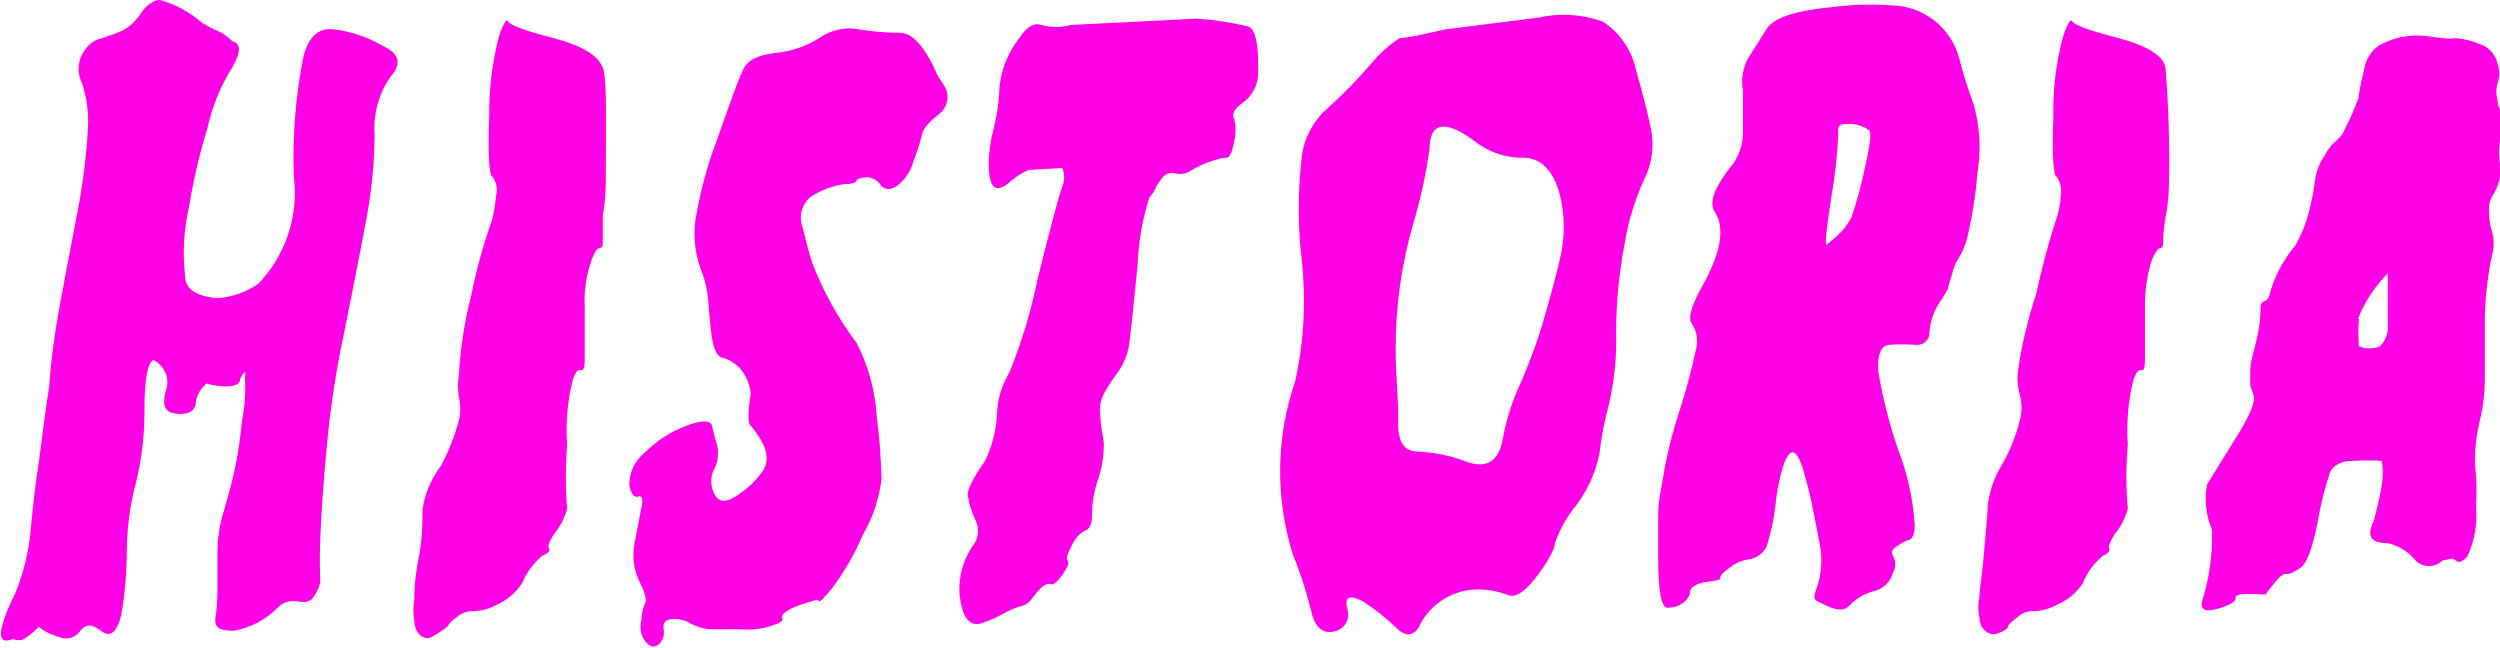
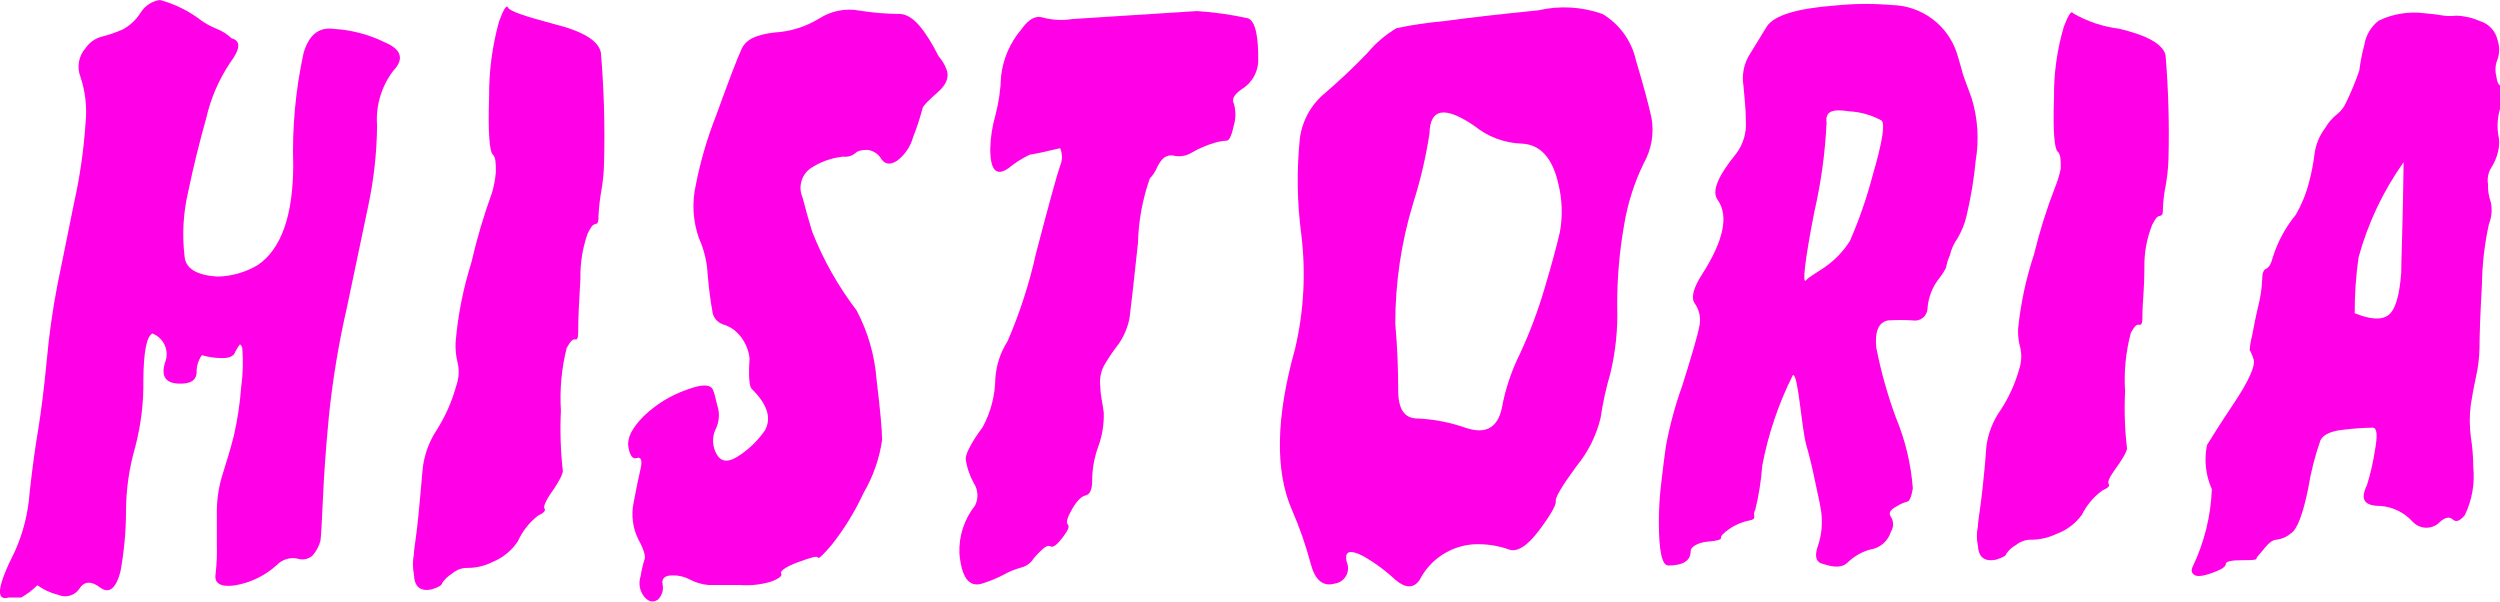
- <svg xmlns="http://www.w3.org/2000/svg" viewBox="0 0 51.05 13.22">
+ <svg xmlns="http://www.w3.org/2000/svg" viewBox="0 0 103.76 24.95">
  <defs>
    <style>.cls-1{fill:#ff00e7;}</style>
  </defs>
  <g id="Layer_2" data-name="Layer 2">
    <g id="Layer_1-2" data-name="Layer 1">
-       <path class="cls-1" d="M1.75,1A.53.53,0,0,1,2.08.78,4,4,0,0,0,2.51.62,1,1,0,0,0,2.87.28C3,.09,3.14,0,3.27,0a2.25,2.25,0,0,1,.85.46,2,2,0,0,0,.32.17.86.86,0,0,1,.3.21c.19.05.18.23,0,.54a3.87,3.87,0,0,0-.5,1.22Q4,3.38,3.86,4.22a4.22,4.22,0,0,0-.08,1.42c0,.27.24.41.66.45a1.71,1.71,0,0,0,.83-.29A2.68,2.68,0,0,0,6,3.6,10.48,10.48,0,0,1,6.2,1.14c.11-.4.31-.58.62-.54a2.56,2.56,0,0,1,1,.34c.33.15.39.36.16.62a1.83,1.83,0,0,0-.33,1.2,9.66,9.66,0,0,1-.18,1.77c-.12.65-.27,1.4-.44,2.25a19.59,19.59,0,0,0-.36,2.37c-.07.73-.11,1.34-.13,1.85s0,.81,0,.89a.8.8,0,0,1-.16.33c-.06.07-.16.09-.31.06a.44.44,0,0,0-.41.14,1.68,1.68,0,0,1-.88.46c-.28,0-.41-.05-.38-.27A3.52,3.52,0,0,0,4.44,12v-.73a2.76,2.76,0,0,1,.13-.83c.08-.28.16-.56.22-.84a8.24,8.24,0,0,0,.15-1A3.41,3.41,0,0,0,5,7.7a.15.15,0,0,0,0-.11.55.55,0,0,0-.1.16c0,.1-.13.15-.31.14a1.27,1.27,0,0,1-.37-.06A.64.64,0,0,0,4,8.19c0,.19-.13.28-.38.26S3.31,8.29,3.38,8a.51.51,0,0,0-.25-.65l0,0c-.12.07-.18.41-.18,1a6.05,6.05,0,0,1-.17,1.49,5.57,5.57,0,0,0-.19,1.4,8.07,8.07,0,0,1-.11,1.3c-.09.38-.23.49-.42.34s-.32-.13-.42,0a.35.35,0,0,1-.43.13,1.17,1.17,0,0,1-.42-.21,1.4,1.4,0,0,1-.34.27q-.09,0-.12,0a.14.14,0,0,0-.13,0c-.28.08-.23-.26.13-1a4.38,4.38,0,0,0,.3-1.29c.05-.54.11-1,.17-1.4S.9,8.54,1,7.92a15.28,15.28,0,0,1,.22-1.68c.09-.5.21-1.1.34-1.8a12.77,12.77,0,0,0,.23-1.73,2.53,2.53,0,0,0-.11-1A.65.65,0,0,1,1.75,1Z" />
-       <path class="cls-1" d="M11.31.78c.6.16.91.36,1,.61s.06,1.05.06,2.38a3.89,3.89,0,0,1-.06.62c0,.24,0,.41,0,.51s0,.16-.07.17-.09.08-.15.21a2.52,2.52,0,0,0-.15,1c0,.51,0,.86,0,1s0,.29-.07.28-.1,0-.17.18a4.24,4.24,0,0,0-.12,1.35,8.43,8.43,0,0,0,0,1.3,1.39,1.39,0,0,1-.27.52c-.1.16-.13.25-.1.29s0,.09-.14.15a1.49,1.49,0,0,0-.41.56,1.19,1.19,0,0,1-.52.44,1,1,0,0,1-.48.13.47.47,0,0,0-.33.12.59.59,0,0,0-.2.2S9,12.9,8.83,13s-.36-.06-.37-.32a1.29,1.29,0,0,1,0-.44c0-.12,0-.4.09-.85s.07-.78.08-1A1.93,1.93,0,0,1,9,9.52a4.32,4.32,0,0,0,.37-.93,1,1,0,0,0,0-.48,1.47,1.47,0,0,1,0-.46A8.68,8.68,0,0,1,9.63,6a10.52,10.52,0,0,1,.42-1.51A3.63,3.63,0,0,0,10.13,4a.48.48,0,0,0-.07-.39c-.07,0-.1-.45-.07-1.24a6.19,6.19,0,0,1,.2-1.63c.09-.27.16-.37.19-.3S10.72.63,11.31.78Z" />
-       <path class="cls-1" d="M19.33,1.85a.45.45,0,0,1-.18.5c-.2.16-.3.29-.31.36a5.36,5.36,0,0,1-.19.59.92.92,0,0,1-.34.5c-.13.09-.24.07-.31,0a.39.39,0,0,0-.27-.18q-.18,0-.24.06c0,.06-.13.08-.25.08a1.66,1.66,0,0,0-.7.27.56.56,0,0,0-.15.62c.07.28.13.52.2.73A6.73,6.73,0,0,0,17.49,7a3.75,3.75,0,0,1,.41,1.47A12.25,12.25,0,0,1,18,9.79a3,3,0,0,1-.38,1.13A5.29,5.29,0,0,1,17,12c-.18.22-.27.31-.28.27s-.14,0-.4.09-.38.2-.35.25,0,.1-.19.16a1.51,1.51,0,0,1-.65.08h-.65a1,1,0,0,1-.38-.12.63.63,0,0,0-.35-.09c-.15,0-.22.07-.2.2a.33.33,0,0,1-.1.32q-.13.11-.27-.06a.49.49,0,0,1-.08-.44c0-.19.06-.31.08-.36s0-.19-.12-.42a1.25,1.25,0,0,1-.1-.8c.06-.3.1-.54.14-.72s0-.25-.07-.22-.15-.05-.18-.24a.84.84,0,0,1,.32-.66A2.33,2.33,0,0,1,14,8.7c.33-.13.51-.12.54,0a4,4,0,0,0,.11.41.77.77,0,0,1-.06.46.54.54,0,0,0,0,.52c.09.18.26.18.5,0a1.74,1.74,0,0,0,.51-.51c.14-.27,0-.56-.27-.89-.05,0-.07-.26,0-.65a.91.91,0,0,0-.24-.54.79.79,0,0,0-.31-.19c-.11,0-.18-.13-.22-.3s-.06-.41-.09-.77a2.26,2.26,0,0,0-.17-.77,2.11,2.11,0,0,1-.07-1.14,8.29,8.29,0,0,1,.41-1.47c.26-.74.43-1.22.53-1.43s.3-.3.66-.35a2,2,0,0,0,.91-.31,1.05,1.05,0,0,1,.8-.17,5.27,5.27,0,0,0,.84.07q.39,0,.78.9A1.35,1.35,0,0,1,19.33,1.85Z" />
-       <path class="cls-1" d="M25.49.54c.15.06.22.38.2,1a.75.75,0,0,1-.33.57c-.16.12-.21.22-.16.31a.94.94,0,0,1,0,.47q-.06.33-.15.33a1.08,1.08,0,0,0-.25.05,2.06,2.06,0,0,0-.46.2.4.4,0,0,1-.34.07.25.25,0,0,0-.26.08,1.3,1.3,0,0,0-.13.19.65.65,0,0,1-.14.22,5.2,5.2,0,0,0-.24,1.38c-.08.83-.14,1.37-.17,1.61a1.37,1.37,0,0,1-.21.55,3.82,3.82,0,0,0-.28.42.73.73,0,0,0-.1.51c0,.18.05.36.07.55a2.3,2.3,0,0,1-.12.75,2.13,2.13,0,0,0-.12.71c0,.19-.05.29-.13.32s-.19.12-.28.3-.13.28-.09.32,0,.13-.1.28-.2.22-.25.2-.11,0-.2.08a2,2,0,0,0-.19.23.37.37,0,0,1-.22.14,1.48,1.48,0,0,0-.35.15,2.6,2.6,0,0,1-.46.2c-.25.07-.4-.15-.44-.65a1.59,1.59,0,0,1,.32-1,.5.5,0,0,0,0-.48,1.67,1.67,0,0,1-.15-.5c0-.09.09-.32.35-.68a2.41,2.41,0,0,0,.25-1,1.76,1.76,0,0,1,.25-.81,10.79,10.79,0,0,0,.58-1.92c.27-1.09.44-1.71.5-1.88a.47.47,0,0,0,0-.38L21,3.47a1.61,1.61,0,0,0-.43.29c-.26.19-.38.05-.38-.42a2.83,2.83,0,0,1,.1-.71,4,4,0,0,0,.12-.86,1.94,1.94,0,0,1,.41-1c.15-.23.3-.31.45-.26a1.13,1.13,0,0,0,.6,0L24.44.38A6.51,6.51,0,0,1,25.49.54Z" />
-       <path class="cls-1" d="M32.73.44a1.58,1.58,0,0,1,.68,1c.15.52.25.93.31,1.23a1.57,1.57,0,0,1-.15,1A5.26,5.26,0,0,0,33.17,5,10,10,0,0,0,33,6.8a5.61,5.61,0,0,1-.15,1.47,6.75,6.75,0,0,0-.19,1,2.65,2.65,0,0,1-.49,1.07,2.42,2.42,0,0,0-.42.76c0,.08-.09.29-.34.63s-.46.49-.62.42a1.7,1.7,0,0,0-.71-.11,1.33,1.33,0,0,0-1.11.77c-.12.19-.28.19-.47,0a4,4,0,0,0-.67-.53c-.27-.14-.38-.1-.32.15a.35.35,0,0,1-.25.46c-.24.07-.41-.07-.49-.43a8.75,8.75,0,0,0-.38-1.17,5.67,5.67,0,0,1,.06-3.51,7.64,7.64,0,0,0,.13-2.48,9.11,9.11,0,0,1,0-2.08,1.56,1.56,0,0,1,.52-1A10.35,10.35,0,0,0,28,1.3a2.48,2.48,0,0,1,.58-.52q.15,0,.93-.18L31.41.36A2.38,2.38,0,0,1,32.73.44ZM30.11,2.88c-.6-.44-.91-.39-.92.16a9.75,9.75,0,0,1-.33,1.52,9.08,9.08,0,0,0-.36,2.6c0,.54.06,1,.05,1.44s.13.62.4.62a3.14,3.14,0,0,1,1,.21c.4.14.64,0,.73-.43a4.78,4.78,0,0,1,.38-1.2,10.6,10.6,0,0,0,.5-1.4c.15-.53.26-.94.32-1.23a2.81,2.81,0,0,0,0-1.07c-.12-.57-.37-.86-.75-.88A1.55,1.55,0,0,1,30.11,2.88Z" />
-       <path class="cls-1" d="M38.63.11A1.45,1.45,0,0,1,40,1.17c.07.24.1.37.12.42s.07.24.19.57a3.24,3.24,0,0,1,.07,1.37,8.68,8.68,0,0,1-.19,1.24,1.57,1.57,0,0,1-.18.48.89.89,0,0,0-.15.36,1.37,1.37,0,0,0-.08.28l-.12.21a1.25,1.25,0,0,0-.26.68.25.25,0,0,1-.29.26,4.41,4.41,0,0,0-.52,0c-.19,0-.27.24-.23.58a9.89,9.89,0,0,0,.4,1.56,5.23,5.23,0,0,1,.34,1.55c0,.19-.07.29-.11.29a.71.71,0,0,0-.22.11c-.13.07-.17.15-.11.23a.34.34,0,0,1,0,.32.54.54,0,0,1-.43.4,1.07,1.07,0,0,0-.46.28c-.09.11-.25.12-.49,0S37,12.27,37.1,12a1.7,1.7,0,0,0,.09-.61c0-.19-.07-.47-.14-.84s-.13-.62-.18-.78c-.1-.41-.21-.59-.31-.52s-.21.38-.29.92a4.49,4.49,0,0,1-.2,1,.49.49,0,0,1-.35.25.82.82,0,0,0-.41.18c-.13.09-.19.16-.18.2s-.08.06-.27.08-.35.11-.35.21-.15.32-.46.32c-.12,0-.19-.32-.19-1,0-.28,0-.57,0-.87s.06-.56.1-.79a8.82,8.82,0,0,1,.33-1.34,13.2,13.2,0,0,0,.35-1.31.65.65,0,0,0-.09-.49c-.09-.12,0-.35.15-.66.43-.73.54-1.27.32-1.62-.14-.19,0-.53.38-1a1.13,1.13,0,0,0,.19-.7c0-.28,0-.55,0-.79a1,1,0,0,1,.1-.64L36.07.6c.14-.24.61-.39,1.39-.46A6,6,0,0,1,38.63.11Zm-.46,2.55a.71.71,0,0,0-.37-.13c-.19,0-.28,0-.26.16A10,10,0,0,1,37.4,4c-.11.71-.14,1-.1,1l.22-.19a1.31,1.31,0,0,0,.29-.38,8.39,8.39,0,0,0,.26-.95C38.18,3,38.22,2.73,38.17,2.66Z" />
-       <path class="cls-1" d="M43.27.78c.59.16.91.36.95.61a23.47,23.47,0,0,1,.07,2.38,3.89,3.89,0,0,1-.06.62,3.6,3.6,0,0,0-.06.51c0,.1,0,.16-.06.17s-.09.08-.16.21a3,3,0,0,0-.15,1c0,.51,0,.86,0,1s0,.29-.06.28-.1,0-.17.18a4.24,4.24,0,0,0-.12,1.35,7.21,7.21,0,0,0,0,1.3,1.39,1.39,0,0,1-.27.52c-.1.16-.13.25-.11.29s0,.09-.13.15a1.39,1.39,0,0,0-.41.56,1.17,1.17,0,0,1-.53.44,1,1,0,0,1-.47.13.45.45,0,0,0-.33.12c-.12.09-.19.15-.2.2s-.09.09-.22.14-.35-.06-.36-.32a1.08,1.08,0,0,1,0-.44c0-.12.05-.4.09-.85s.07-.78.08-1a2,2,0,0,1,.29-.84,3.48,3.48,0,0,0,.37-.93,1,1,0,0,0,0-.48,1.22,1.22,0,0,1-.05-.46A9.17,9.17,0,0,1,41.58,6,14.85,14.85,0,0,1,42,4.44,1.74,1.74,0,0,0,42.08,4,.53.53,0,0,0,42,3.61c-.07,0-.1-.45-.07-1.24a5.78,5.78,0,0,1,.2-1.63c.09-.27.16-.37.19-.3S42.68.63,43.27.78Z" />
-       <path class="cls-1" d="M45.17,10.82a1.59,1.59,0,0,1-.1-.93L45.62,9c.3-.47.44-.78.4-.92a1.57,1.57,0,0,0-.07-.2s0-.12,0-.31.08-.4.13-.64a2.86,2.86,0,0,0,.08-.56c0-.13,0-.2.08-.22s.1-.11.14-.26A2.67,2.67,0,0,1,46.88,5a2.84,2.84,0,0,0,.27-.68,5.07,5.07,0,0,0,.12-.61,1.15,1.15,0,0,1,.21-.55.87.87,0,0,1,.23-.29.59.59,0,0,0,.18-.25A5.3,5.3,0,0,0,48.16,2a4.31,4.31,0,0,1,.11-.55.75.75,0,0,1,.29-.51A1.6,1.6,0,0,1,49.5.73l.39.05a1,1,0,0,0,.25,0,1.47,1.47,0,0,1,.47.11A.55.55,0,0,1,51,1.3a.62.62,0,0,1,0,.4.6.6,0,0,0,0,.34c0,.15.06.22.1.22s0,.13,0,.42a1.42,1.42,0,0,0-.06.6.81.81,0,0,1,0,.38,1.07,1.07,0,0,1-.15.35.51.51,0,0,0-.06.33,1.16,1.16,0,0,0,.06.4.87.87,0,0,1,0,.46,6.76,6.76,0,0,0-.15,1.28c0,.64,0,1.08,0,1.33a4.28,4.28,0,0,1-.07.64,4.46,4.46,0,0,0-.11.57,2.66,2.66,0,0,0,0,.69,5.27,5.27,0,0,1,0,.64,2,2,0,0,1-.17,1c-.1.12-.18.16-.25.09s-.16,0-.26,0a.39.39,0,0,1-.56,0,1,1,0,0,0-.57-.35c-.33,0-.43-.13-.28-.45a6.65,6.65,0,0,0,.16-.7c.06-.35,0-.53,0-.53a5.22,5.22,0,0,0-.57,0c-.27,0-.42.1-.48.23a6.77,6.77,0,0,0-.25,1c-.11.55-.22.86-.35.95s-.22.14-.29.13-.15.06-.25.19-.17.2-.16.22-.1,0-.3,0-.33,0-.33.08-.06.1-.19.16-.38.12-.44.08-.08-.09-.05-.18A4.49,4.49,0,0,0,45.17,10.82Zm3-4.31a3.24,3.24,0,0,0,0,.56.53.53,0,0,0,.43,0,.54.54,0,0,0,.16-.41c0-.13,0-.48,0-1.08A2.74,2.74,0,0,0,48.15,6.51Z" />
+       <path class="cls-1" d="M3.55,2a1.17,1.17,0,0,1,.68-.48,5.33,5.33,0,0,0,.87-.3A2,2,0,0,0,5.84.52,1.13,1.13,0,0,1,6.64,0,4.92,4.92,0,0,1,8.38.87,3.32,3.32,0,0,0,9,1.2a1.85,1.85,0,0,1,.61.39c.39.1.37.44-.05,1a6.89,6.89,0,0,0-1,2.31c-.28,1-.53,2-.75,3.06a7.73,7.73,0,0,0-.15,2.68q.06.75,1.35.84A3.4,3.4,0,0,0,10.7,11q1.46-1,1.47-4.14a19.17,19.17,0,0,1,.43-4.66c.22-.75.63-1.09,1.26-1A5.56,5.56,0,0,1,16,1.77c.67.29.78.69.32,1.17a3.34,3.34,0,0,0-.67,2.27,16.79,16.79,0,0,1-.37,3.35c-.25,1.21-.55,2.63-.89,4.24a36.87,36.87,0,0,0-.74,4.48c-.13,1.36-.21,2.52-.25,3.48s-.08,1.54-.1,1.69a1.61,1.61,0,0,1-.33.61.64.64,0,0,1-.64.12.93.93,0,0,0-.84.27,3.44,3.44,0,0,1-1.77.85c-.58.07-.84-.09-.77-.49A8.58,8.58,0,0,0,9,22.6V21.21a5.18,5.18,0,0,1,.25-1.56c.17-.54.33-1.06.46-1.58a13.68,13.68,0,0,0,.3-2,7.5,7.5,0,0,0,.05-1.57.26.26,0,0,0-.1-.21,1.78,1.78,0,0,0-.19.3q-.09.3-.63.27a2.78,2.78,0,0,1-.76-.12,1.18,1.18,0,0,0-.22.69c0,.36-.26.52-.78.49s-.69-.32-.54-.85a.92.92,0,0,0-.52-1.23l0,0c-.24.14-.36.78-.37,1.92a10.28,10.28,0,0,1-.34,2.8,9.65,9.65,0,0,0-.38,2.65A14.1,14.1,0,0,1,5,23.72c-.19.72-.48.94-.85.66s-.66-.26-.86.06a.71.71,0,0,1-.87.25,2.53,2.53,0,0,1-.87-.4,3.19,3.19,0,0,1-.67.51c-.13,0-.22,0-.26,0s-.13,0-.26,0c-.56.16-.47-.48.26-1.92a7.21,7.21,0,0,0,.61-2.44q.17-1.53.36-2.64c.12-.74.24-1.69.35-2.84a31.38,31.38,0,0,1,.45-3.17c.2-1,.43-2.09.69-3.4a21.82,21.82,0,0,0,.47-3.27,4.58,4.58,0,0,0-.21-1.93A1.16,1.16,0,0,1,3.55,2Z" />
+       <path class="cls-1" d="M23,1c1.21.3,1.85.7,1.94,1.19a41.58,41.58,0,0,1,.13,4.58,7.22,7.22,0,0,1-.12,1.19,8.28,8.28,0,0,0-.11,1c0,.2,0,.32-.13.34s-.19.15-.32.39a5.29,5.29,0,0,0-.3,1.87c-.06,1-.09,1.65-.09,2s0,.56-.12.53-.21.09-.36.35a8.49,8.49,0,0,0-.24,2.6,15.7,15.7,0,0,0,.08,2.51c0,.12-.16.46-.55,1-.19.3-.26.49-.21.56s0,.17-.27.29a2.83,2.83,0,0,0-.84,1.07,2.3,2.3,0,0,1-1.06.86,2.26,2.26,0,0,1-1,.24.94.94,0,0,0-.67.24,1.26,1.26,0,0,0-.41.39c0,.09-.17.18-.43.26-.47.1-.72-.1-.74-.61a2.27,2.27,0,0,1,0-.86c0-.22.11-.77.19-1.63s.14-1.5.17-1.88a3.66,3.66,0,0,1,.59-1.64A6.76,6.76,0,0,0,18.94,16a1.69,1.69,0,0,0,.06-.92,2.86,2.86,0,0,1-.09-.88,15.33,15.33,0,0,1,.65-3.29A25.17,25.17,0,0,1,20.42,8a4.45,4.45,0,0,0,.16-.85c0-.37,0-.62-.13-.74s-.2-.89-.15-2.4A11.36,11.36,0,0,1,20.71.9c.19-.53.32-.72.38-.58S21.79.68,23,1Z" />
+       <path class="cls-1" d="M39.28,2.87c.13.32,0,.64-.35.95s-.63.56-.65.71a9.89,9.89,0,0,1-.38,1.15,1.83,1.83,0,0,1-.68,1c-.28.17-.49.14-.64-.08A.77.77,0,0,0,36,6.22q-.36,0-.48.12A.65.65,0,0,1,35,6.5,3,3,0,0,0,33.62,7a1,1,0,0,0-.31,1.2c.14.54.27,1,.4,1.42a13.56,13.56,0,0,0,1.84,3.26,7.33,7.33,0,0,1,.83,2.87c.15,1.25.23,2.09.23,2.52a6.07,6.07,0,0,1-.77,2.19,10.64,10.64,0,0,1-1.32,2.15c-.37.44-.56.61-.58.53s-.29,0-.81.19-.77.38-.71.47-.06.2-.39.33a3.49,3.49,0,0,1-1.31.15l-1.32,0a2,2,0,0,1-.77-.23,1.47,1.47,0,0,0-.72-.17c-.32,0-.46.13-.41.38a.67.67,0,0,1-.2.63c-.19.13-.38.09-.56-.12a.91.91,0,0,1-.15-.86,4.49,4.49,0,0,1,.16-.69c.05-.09,0-.37-.25-.82a2.36,2.36,0,0,1-.2-1.55c.11-.59.21-1.06.29-1.41s0-.49-.16-.43-.29-.09-.35-.46.15-.79.64-1.28a4.88,4.88,0,0,1,1.77-1.09c.66-.25,1-.23,1.1,0s.14.54.22.79a1.32,1.32,0,0,1-.13.89,1.12,1.12,0,0,0,.07,1c.2.35.53.34,1,0a3.93,3.93,0,0,0,1-1c.28-.51.1-1.08-.55-1.72-.1-.09-.14-.51-.09-1.26a1.77,1.77,0,0,0-.49-1.05,1.39,1.39,0,0,0-.62-.37.66.66,0,0,1-.44-.59c-.06-.31-.13-.8-.19-1.49a4.12,4.12,0,0,0-.36-1.49,4,4,0,0,1-.13-2.22,16.43,16.43,0,0,1,.84-2.87c.52-1.43.87-2.36,1.06-2.77s.63-.59,1.35-.68A4,4,0,0,0,34,.77,2.3,2.3,0,0,1,35.67.44a10.9,10.9,0,0,0,1.71.14c.52.05,1,.63,1.58,1.76A1.78,1.78,0,0,1,39.28,2.87Z" />
+       <path class="cls-1" d="M51.8.76c.3.12.44.74.42,1.84a1.43,1.43,0,0,1-.68,1.1q-.48.33-.33.6a1.61,1.61,0,0,1,0,.9c-.09.43-.19.64-.31.64a2,2,0,0,0-.5.09,4.24,4.24,0,0,0-.93.4,1,1,0,0,1-.71.14.51.51,0,0,0-.52.14A1.43,1.43,0,0,0,48,7a1.49,1.49,0,0,1-.28.41,8.73,8.73,0,0,0-.49,2.68c-.17,1.6-.29,2.64-.35,3.11a2.86,2.86,0,0,1-.44,1.06,8.65,8.65,0,0,0-.56.81,1.47,1.47,0,0,0-.21,1c0,.34.1.69.14,1.06a3.78,3.78,0,0,1-.24,1.44,4.06,4.06,0,0,0-.24,1.38c0,.36-.09.57-.27.61s-.37.23-.57.58-.25.55-.17.63,0,.25-.21.53-.4.44-.5.38-.23,0-.4.17a2.66,2.66,0,0,0-.4.45.87.87,0,0,1-.44.26,3,3,0,0,0-.71.29,5.37,5.37,0,0,1-.93.38c-.52.14-.82-.27-.91-1.25a3,3,0,0,1,.65-2,.94.94,0,0,0-.06-.94,2.86,2.86,0,0,1-.33-1c0-.18.19-.62.71-1.32a4.35,4.35,0,0,0,.52-2,3.26,3.26,0,0,1,.51-1.56A20.24,20.24,0,0,0,43,10.51q.82-3.13,1-3.63a.92.92,0,0,0,0-.73q-.87.21-1.26.27a4.16,4.16,0,0,0-.87.55c-.51.37-.77.11-.77-.79a5.42,5.42,0,0,1,.21-1.38,7.41,7.41,0,0,0,.24-1.65,3.62,3.62,0,0,1,.84-1.93c.3-.43.6-.59.9-.49a2.91,2.91,0,0,0,1.22.06L49.68.46A14,14,0,0,1,51.8.76Z" />
+       <path class="cls-1" d="M66.51.58A3,3,0,0,1,67.9,2.51c.3,1,.51,1.78.64,2.36a2.83,2.83,0,0,1-.32,1.91,9.26,9.26,0,0,0-.81,2.54,19,19,0,0,0-.29,3.39,10.36,10.36,0,0,1-.29,2.81,13.57,13.57,0,0,0-.4,1.83,5,5,0,0,1-1,2c-.61.83-.89,1.31-.86,1.45s-.19.54-.69,1.21-.94.93-1.27.79a3.82,3.82,0,0,0-1.43-.21,2.72,2.72,0,0,0-2.26,1.48c-.25.36-.58.35-1,0a7.17,7.17,0,0,0-1.36-1c-.55-.28-.78-.19-.66.27a.64.64,0,0,1-.5.88c-.49.14-.82-.14-1-.82a15.47,15.47,0,0,0-.78-2.24c-.71-1.63-.66-3.86.13-6.68a13.5,13.5,0,0,0,.26-4.74,17.16,17.16,0,0,1-.06-4,2.93,2.93,0,0,1,1.06-1.89c.6-.52,1.19-1.07,1.77-1.68a4.62,4.62,0,0,1,1.18-1A16.16,16.16,0,0,1,59.91.88Q61.43.67,63.84.43A4.77,4.77,0,0,1,66.51.58ZM61.2,5.23c-1.23-.84-1.85-.74-1.87.31a19,19,0,0,1-.68,2.9,17.1,17.1,0,0,0-.74,5c.09,1,.12,1.94.12,2.74s.25,1.19.81,1.19a6.92,6.92,0,0,1,2,.39c.82.27,1.31,0,1.49-.81a8.54,8.54,0,0,1,.77-2.3,19.54,19.54,0,0,0,1-2.66c.3-1,.51-1.79.64-2.35a4.76,4.76,0,0,0-.06-2c-.24-1.08-.75-1.65-1.53-1.68A3.28,3.28,0,0,1,61.2,5.23Z" />
+       <path class="cls-1" d="M78.52.21a2.9,2.9,0,0,1,2.7,2c.13.44.21.71.23.8s.15.44.38,1.06A5.64,5.64,0,0,1,82,6.66,16.8,16.8,0,0,1,81.61,9a3.3,3.3,0,0,1-.37.9,1.87,1.87,0,0,0-.31.69,2,2,0,0,0-.16.52,2.49,2.49,0,0,1-.26.41A2.26,2.26,0,0,0,80,12.8a.52.52,0,0,1-.6.5,7.38,7.38,0,0,0-1.05,0q-.57.12-.48,1.11a18.73,18.73,0,0,0,.82,2.93,9.47,9.47,0,0,1,.7,2.93c-.06.36-.14.54-.23.55a1.6,1.6,0,0,0-.45.2c-.26.14-.34.28-.23.43a.58.58,0,0,1,0,.62,1.06,1.06,0,0,1-.87.74,2.18,2.18,0,0,0-.93.54c-.2.2-.53.22-1,.06q-.45-.09-.24-.72a3.05,3.05,0,0,0,.17-1.16c0-.36-.14-.89-.28-1.57s-.27-1.18-.36-1.48c-.21-.78-.34-3-.56-2.91a14.28,14.28,0,0,0-1.27,3.76,11,11,0,0,1-.29,1.83c-.14.23.11.37-.23.44a2.15,2.15,0,0,0-.84.35c-.25.17-.37.3-.35.37s-.16.13-.55.16-.71.21-.71.39q0,.6-.93.6c-.26,0-.39-.6-.39-1.79a13.28,13.28,0,0,1,.1-1.65c.06-.56.13-1.05.19-1.5a15.87,15.87,0,0,1,.68-2.52c.4-1.27.64-2.09.71-2.47a1.18,1.18,0,0,0-.18-.93c-.18-.24-.08-.65.31-1.25.88-1.38,1.09-2.4.64-3.05-.28-.36,0-1,.77-1.95a2,2,0,0,0,.39-1.33c0-.53-.06-1-.1-1.48a1.88,1.88,0,0,1,.21-1.21l.76-1.24c.3-.46,1.24-.75,2.83-.87A12.47,12.47,0,0,1,78.52.21ZM78.09,5a3.16,3.16,0,0,0-1.34-.38c-.71-.11-1,0-.94.47a20.75,20.75,0,0,1-.51,3.71c-.39,2-.5,3-.35,2.84s.37-.27.77-.54A3.81,3.81,0,0,0,76.78,10a18.82,18.82,0,0,0,.94-2.71C78.12,5.92,78.25,5.15,78.09,5Z" />
+       <path class="cls-1" d="M87.94,1.19c1.2.28,1.85.66,1.94,1.11A39.58,39.58,0,0,1,90,6.61a7.67,7.67,0,0,1-.12,1.12,5.63,5.63,0,0,0-.11.92c0,.19,0,.29-.13.31s-.2.15-.32.38A4.58,4.58,0,0,0,89,11.09c0,.91-.08,1.55-.08,1.89s0,.53-.13.5-.2.08-.35.33a7.51,7.51,0,0,0-.24,2.44,13.89,13.89,0,0,0,.08,2.36c0,.11-.17.43-.55.95-.2.28-.26.46-.21.53s0,.15-.27.27a2.75,2.75,0,0,0-.84,1,2.25,2.25,0,0,1-1.06.8,2.46,2.46,0,0,1-1,.24,1,1,0,0,0-.68.22,1.21,1.21,0,0,0-.4.36c0,.09-.18.17-.43.25-.48.09-.72-.1-.75-.58a2,2,0,0,1,0-.8c0-.21.1-.72.19-1.54s.14-1.4.16-1.76a3.34,3.34,0,0,1,.6-1.54,6.14,6.14,0,0,0,.76-1.67,1.72,1.72,0,0,0,.06-.87,2.5,2.5,0,0,1-.1-.83,14.41,14.41,0,0,1,.66-3.08,21.72,21.72,0,0,1,.86-2.75A4.48,4.48,0,0,0,85.53,7c0-.36,0-.59-.13-.71s-.2-.82-.15-2.25a10,10,0,0,1,.41-2.94c.19-.5.32-.68.38-.55A5,5,0,0,0,87.94,1.19Z" />
+       <path class="cls-1" d="M91.8,20.3a3,3,0,0,1-.2-1.83c.14-.23.5-.81,1.12-1.74s.88-1.53.82-1.79a1.7,1.7,0,0,0-.17-.41,3.15,3.15,0,0,1,.1-.59c.07-.37.15-.79.26-1.25a5.13,5.13,0,0,0,.16-1.11c0-.24.06-.39.17-.43s.2-.2.28-.5a5.24,5.24,0,0,1,.94-1.73,5.29,5.29,0,0,0,.55-1.34,8.36,8.36,0,0,0,.23-1.17,2.25,2.25,0,0,1,.44-1.09A2,2,0,0,1,97,4.74a1.27,1.27,0,0,0,.37-.48,11.52,11.52,0,0,0,.55-1.33,8,8,0,0,1,.21-1.07,1.59,1.59,0,0,1,.59-1,3.38,3.38,0,0,1,1.9-.31,8.16,8.16,0,0,1,.81.1,2,2,0,0,0,.51,0,2.67,2.67,0,0,1,1,.23,1.06,1.06,0,0,1,.72.79,1.23,1.23,0,0,1,0,.79,1.07,1.07,0,0,0-.06.67q.06.44.21.42c.1,0,.08.26,0,.82a2.51,2.51,0,0,0-.13,1.18,1.53,1.53,0,0,1,0,.74,2.11,2.11,0,0,1-.29.68,1,1,0,0,0-.13.66,2.15,2.15,0,0,0,.12.77,1.56,1.56,0,0,1-.08.9,12.5,12.5,0,0,0-.29,2.51c-.07,1.24-.1,2.11-.1,2.61a6.06,6.06,0,0,1-.15,1.24c-.07.31-.14.68-.21,1.12a5.16,5.16,0,0,0,0,1.36,8.13,8.13,0,0,1,.1,1.24,3.72,3.72,0,0,1-.35,2c-.2.24-.36.31-.5.18s-.32-.09-.53.1a.78.78,0,0,1-1.13,0A2,2,0,0,0,98.82,21c-.69,0-.88-.25-.58-.87a9.71,9.71,0,0,0,.32-1.38c.13-.7.1-1-.09-1a10.9,10.9,0,0,0-1.16.08c-.54.05-.87.19-1,.44a11.52,11.52,0,0,0-.51,2c-.22,1.08-.46,1.7-.71,1.86a1.14,1.14,0,0,1-.6.27c-.14,0-.3.1-.5.35s-.35.39-.34.44-.19.06-.6.06-.67.05-.67.15-.13.21-.39.31c-.47.19-.77.24-.9.16s-.16-.18-.09-.34A8.11,8.11,0,0,0,91.8,20.3Zm6.09-9.62A15.73,15.73,0,0,0,97.73,13c.66.27,1.13.29,1.41.07s.45-.81.52-1.75c0-.54.07-2.07.1-4.59A12.57,12.57,0,0,0,97.89,10.68Z" />
    </g>
  </g>
</svg>
